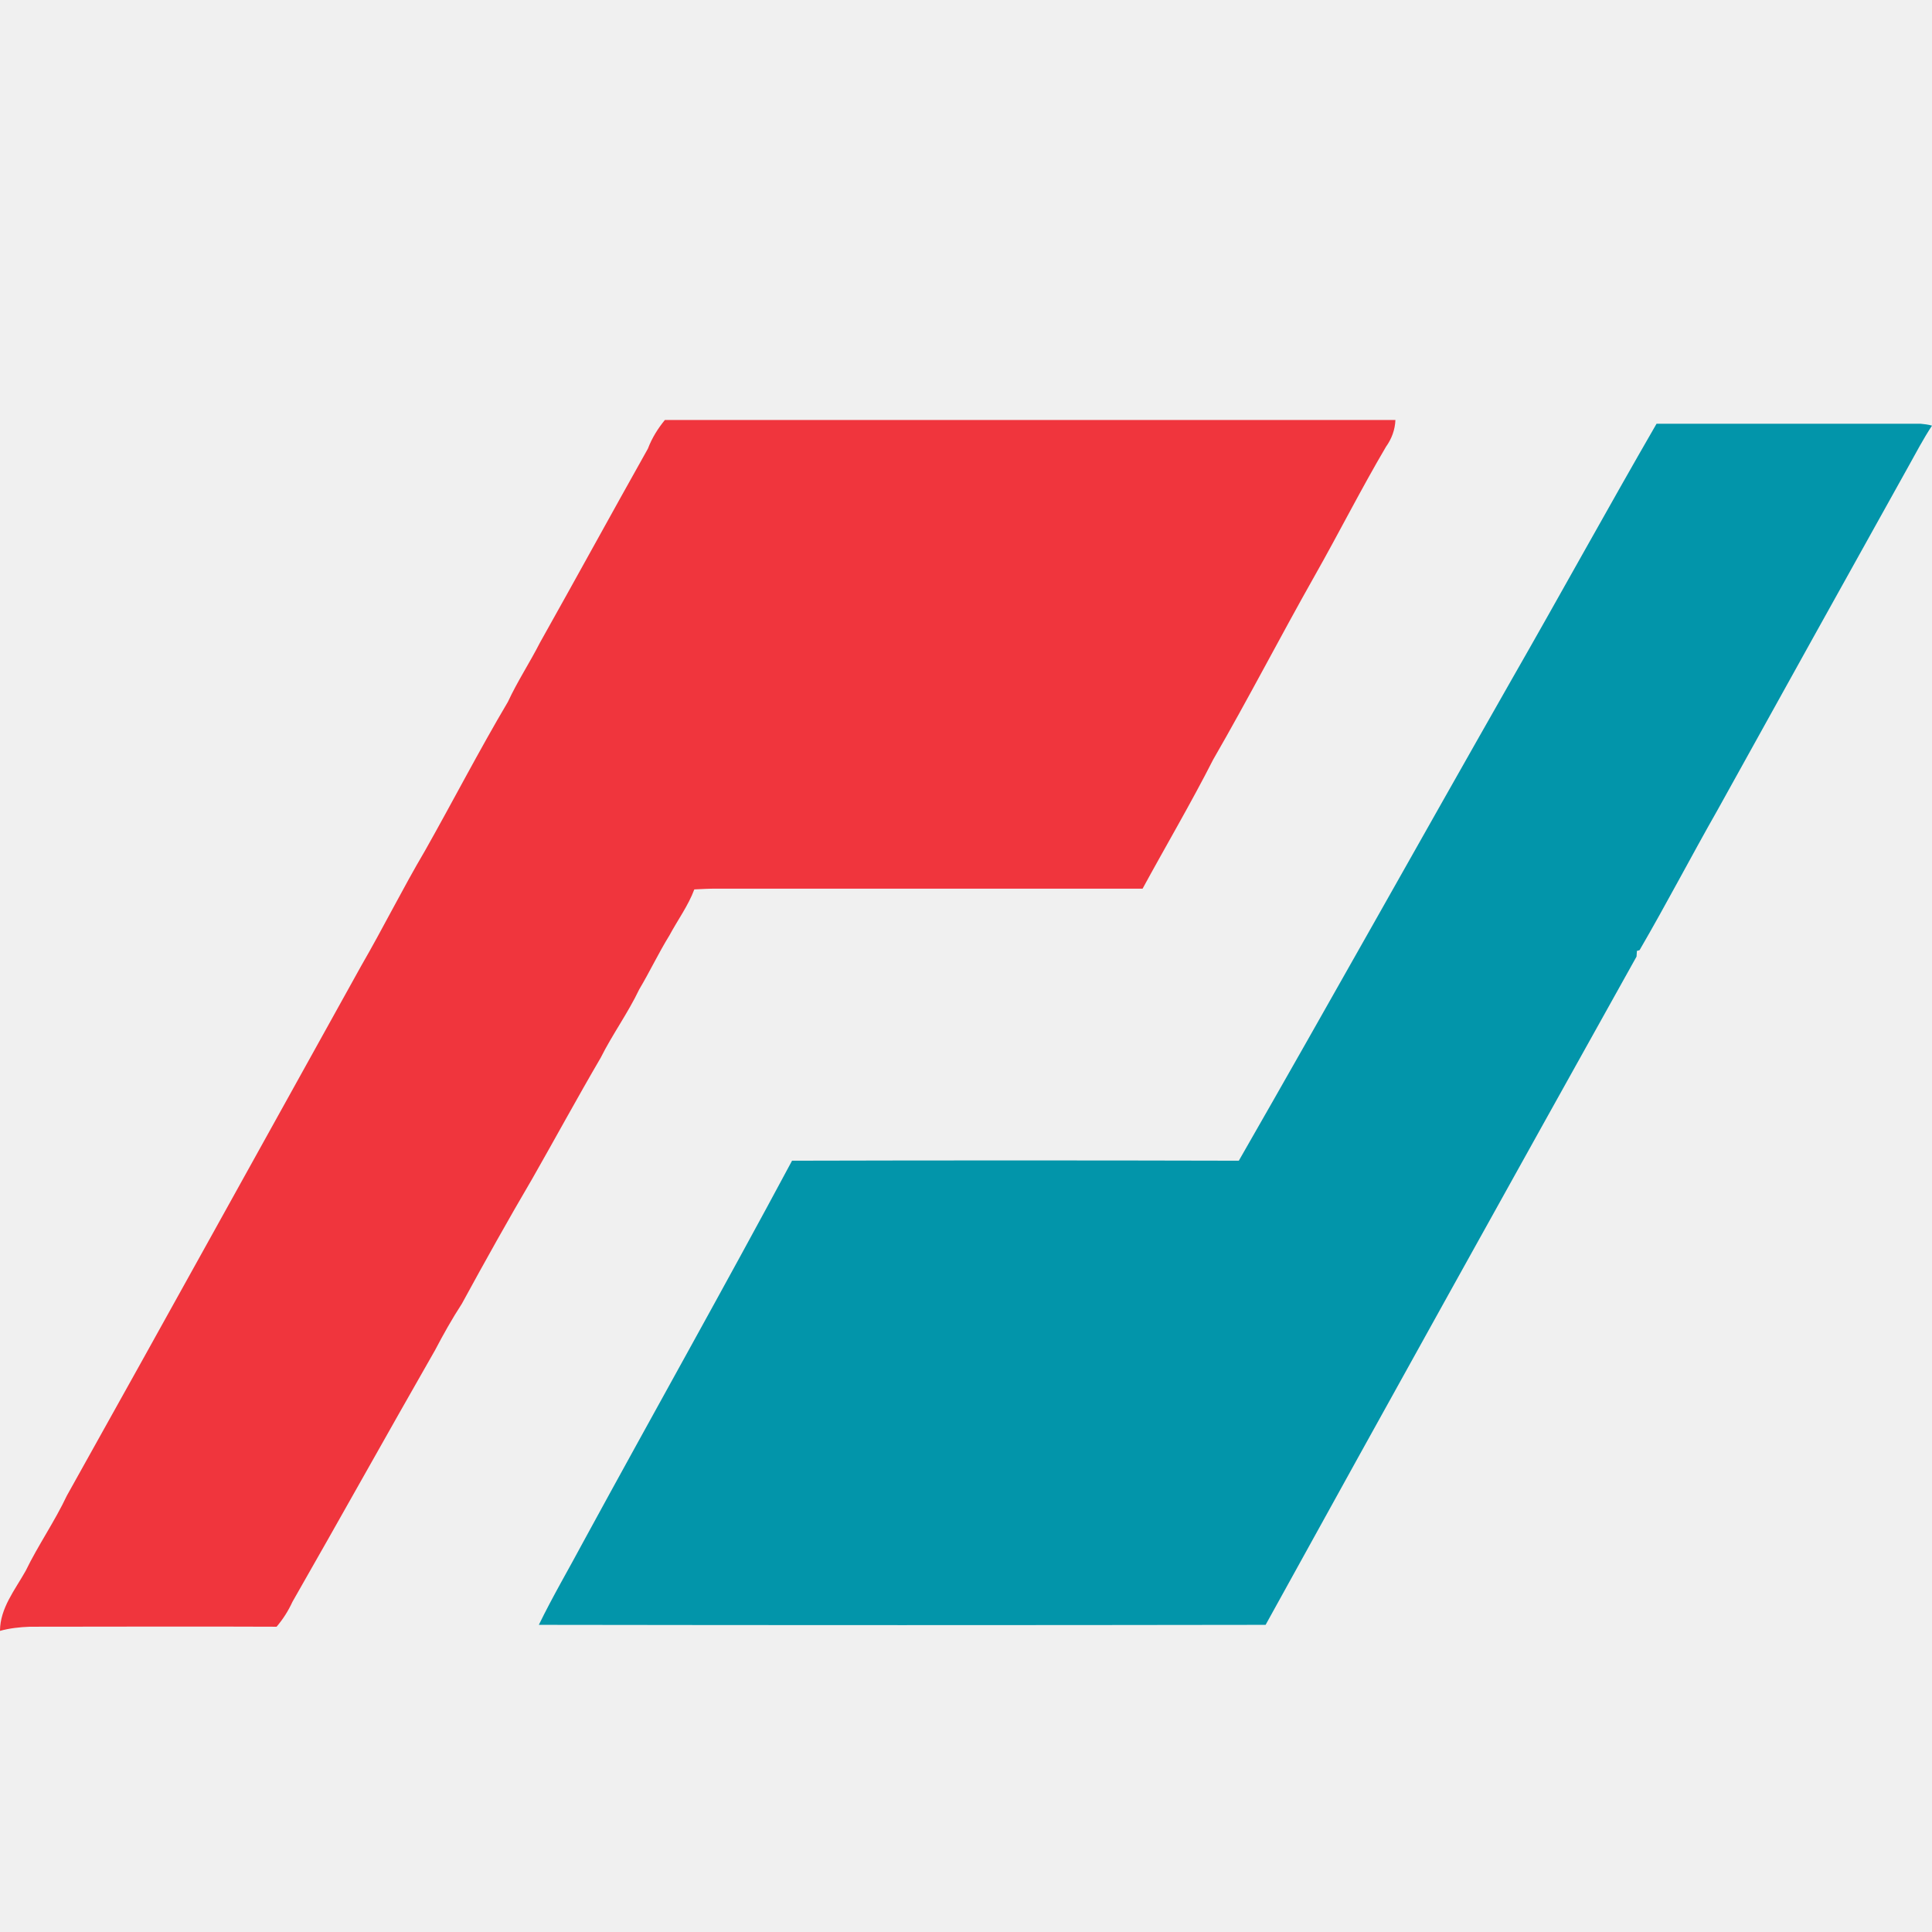
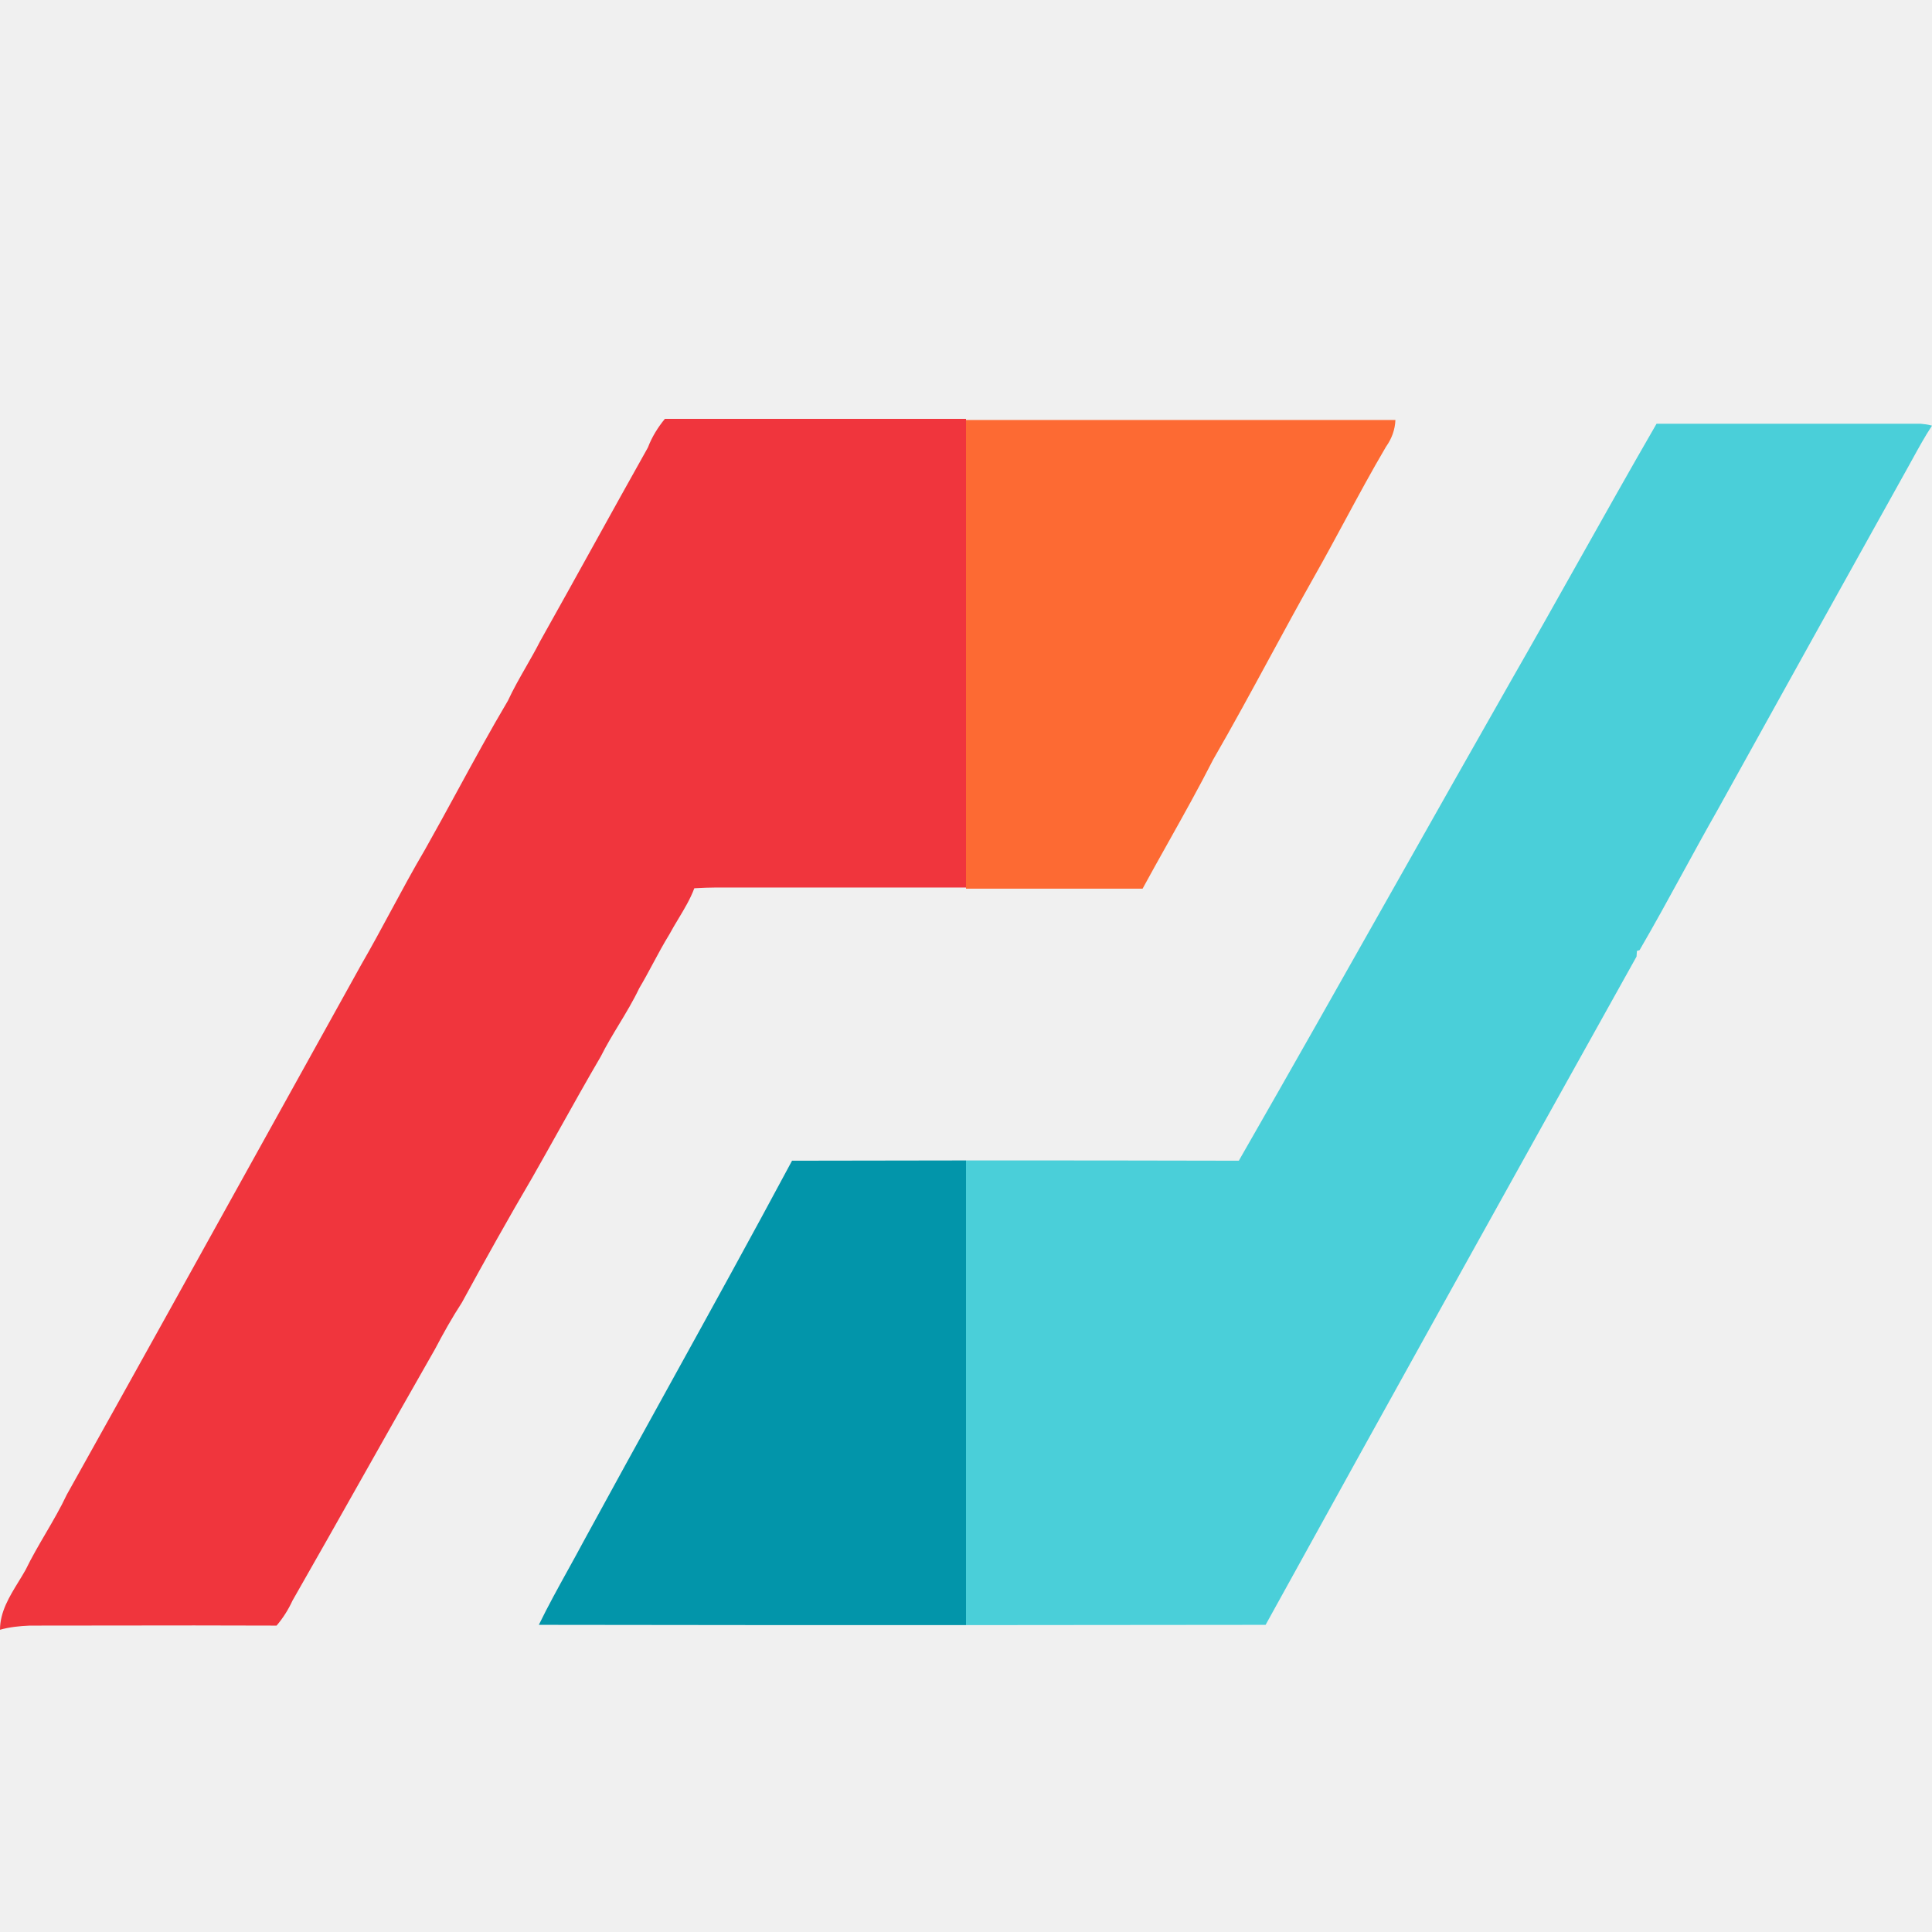
- <svg xmlns="http://www.w3.org/2000/svg" version="1.1" id="Layer_1" x="0px" y="0px" viewBox="96 11 512 512" style="enable-background:new 96 11 512 512;" xml:space="preserve">
-   <style type="text/css">
- 	.st0{display:none;}
- 	.st1{display:inline;}
- 	.st2{display:none;fill:#FFFFFF;}
- 	.st3{fill:#F0353D;}
- 	.st4{fill:#0295AA;}
- </style>
-   <g id="Layer_3" class="st0">
-     <rect x="1538" y="-1431.4" class="st1" width="512" height="512.8" />
+ <svg xmlns="http://www.w3.org/2000/svg" width="512" height="512" viewBox="0 0 512 512" fill="none">
+   <g clip-path="url(#clip0_320_75)">
+     <path fill-rule="evenodd" clip-rule="evenodd" d="M256 111H176.2C174.4 113.2 172.8 115.7 171.7 118.6C166.9 127.15 162.15 135.725 157.4 144.3C152.65 152.875 147.9 161.45 143.1 170C141.943 172.271 140.676 174.488 139.408 176.704C137.718 179.659 136.029 182.614 134.6 185.7C129.938 193.57 125.57 201.587 121.206 209.596C118.362 214.815 115.52 220.031 112.6 225.2C109.475 230.497 106.574 235.878 103.66 241.284C101.073 246.084 98.475 250.903 95.7 255.7C87.034 271.299 78.378 286.91 69.723 302.521C52.412 333.743 35.1 364.966 17.7 396.1C16.044 399.618 14.068 403.002 12.088 406.391C10.242 409.552 8.393 412.718 6.8 416C6.205 417.062 5.556 418.12 4.903 419.185C2.481 423.132 0 427.175 0 431.9C2.5 431.2 5.2 430.9 7.9 430.8C15.167 430.8 22.433 430.789 29.7 430.778C44.233 430.756 58.767 430.733 73.3 430.8C75 428.8 76.4 426.6 77.5 424.2C83.85 413.1 90.125 401.975 96.4 390.85C102.675 379.725 108.95 368.6 115.3 357.5C117.5 353.3 119.8 349.2 122.4 345.2C128.5 334 134.7 322.9 141.1 312C143.521 307.753 145.895 303.506 148.265 299.266C151.867 292.822 155.461 286.393 159.2 280C160.664 277.072 162.351 274.278 164.039 271.482C165.927 268.355 167.817 265.225 169.4 261.9C170.693 259.729 171.88 257.515 173.069 255.298C174.453 252.715 175.84 250.129 177.4 247.6C178.153 246.197 178.976 244.83 179.797 243.465C181.375 240.841 182.947 238.229 184 235.4L184.273 235.386C186.173 235.291 187.991 235.2 189.9 235.2H256V111Z" fill="#F0353D" />
+     <path fill-rule="evenodd" clip-rule="evenodd" d="M256 307.529C240.64 307.537 225.278 307.561 209.9 307.6C199.124 327.714 188.062 347.757 176.992 367.814C169.57 381.261 162.145 394.714 154.8 408.2C153.404 410.818 151.971 413.411 150.541 416.001C147.872 420.832 145.209 425.652 142.8 430.6C180.533 430.659 218.266 430.683 256 430.673V307.529Z" fill="#0295AA" />
+     <path fill-rule="evenodd" clip-rule="evenodd" d="M256 111.3V235.5H302.8C305.011 231.435 307.272 227.396 309.535 223.355C313.617 216.062 317.704 208.764 321.5 201.3C326.657 192.372 331.568 183.321 336.472 174.284C340.411 167.024 344.346 159.772 348.4 152.6C351.118 147.801 353.746 142.93 356.375 138.056C359.937 131.453 363.503 124.844 367.3 118.4C368.8 116.3 369.7 113.9 369.8 111.3H256Z" fill="#FD6A33" />
+     <path fill-rule="evenodd" clip-rule="evenodd" d="M256 430.673C282.467 430.665 308.933 430.641 335.4 430.6C368 371.5 400.8 312.5 433.7 253.5L433.8 252L434.5 251.8C438.445 245.022 442.235 238.09 446.025 231.158C449.057 225.612 452.089 220.067 455.2 214.6L455.201 214.598C472.001 184.299 488.8 153.999 505.7 123.7C506.083 123.011 506.465 122.316 506.85 121.616C508.476 118.657 510.14 115.631 512 112.8C511 112.5 510 112.4 509 112.3H439C431.975 124.46 425.095 136.707 418.22 148.947C412.373 159.356 406.529 169.76 400.6 180.1C390.35 198.101 380.153 216.157 369.965 234.197C356.1 258.749 342.25 283.274 328.3 307.6C304.178 307.539 280.093 307.515 256 307.529V430.673Z" fill="#4ACFD9" />
  </g>
-   <polygon id="Fill-612" class="st2" points="856.3,-309.1 966.1,-254.1 966.1,-165.7 " />
-   <polygon id="Fill-613" class="st2" points="1083,-309.1 972.8,-165.7 972.8,-254.1 " />
-   <path class="st3" d="M272.2,122.3h193.6c-0.1,2.6-1,5-2.5,7.1c-6.6,11.2-12.5,22.9-18.9,34.2c-9.1,16.1-17.6,32.6-26.9,48.7  c-5.9,11.6-12.5,22.8-18.7,34.2c-37.6,0-75.3,0-112.9,0c-2,0-3.9,0.1-5.9,0.2c-1.6,4.3-4.4,8.1-6.6,12.2c-2.9,4.7-5.2,9.6-8,14.3  c-3,6.3-7.1,11.9-10.2,18.1c-6.2,10.6-12,21.3-18.1,32c-6.4,10.9-12.6,22-18.7,33.2c-2.6,4-4.9,8.1-7.1,12.3  c-12.7,22.2-25.1,44.5-37.8,66.7c-1.1,2.4-2.5,4.6-4.2,6.6c-21.8-0.1-43.6,0-65.4,0c-2.7,0.1-5.4,0.4-7.9,1.1c0-6,4-10.9,6.8-15.9  c3.3-6.8,7.7-13.1,10.9-19.9c26.1-46.7,52-93.6,78-140.4c5.9-10.2,11-20.5,16.9-30.5c7.4-13.1,14.3-26.5,22-39.5  c2.5-5.4,5.8-10.4,8.5-15.7c9.6-17.1,19-34.3,28.6-51.4C268.8,127,270.4,124.5,272.2,122.3L272.2,122.3z" />
-   <path class="st4" d="M496.6,191.1c12.9-22.5,25.4-45.3,38.4-67.8H605c1,0.1,2,0.2,3,0.5c-2.3,3.5-4.3,7.3-6.3,10.9  c-16.9,30.3-33.7,60.6-50.5,90.9c-7,12.3-13.6,25-20.7,37.2l-0.7,0.2l-0.1,1.5c-32.9,59-65.7,118-98.3,177.1  c-64.2,0.1-128.4,0.1-192.6,0c3.7-7.6,8-14.9,12-22.4c18.3-33.6,37.1-67,55.1-100.6c39.5-0.1,78.9-0.1,118.4,0  C448.5,276.4,472.4,233.6,496.6,191.1L496.6,191.1z" />
+   <defs>
+     <clipPath id="clip0_320_75">
+       <rect width="512" height="512" fill="white" />
+     </clipPath>
+   </defs>
</svg>
